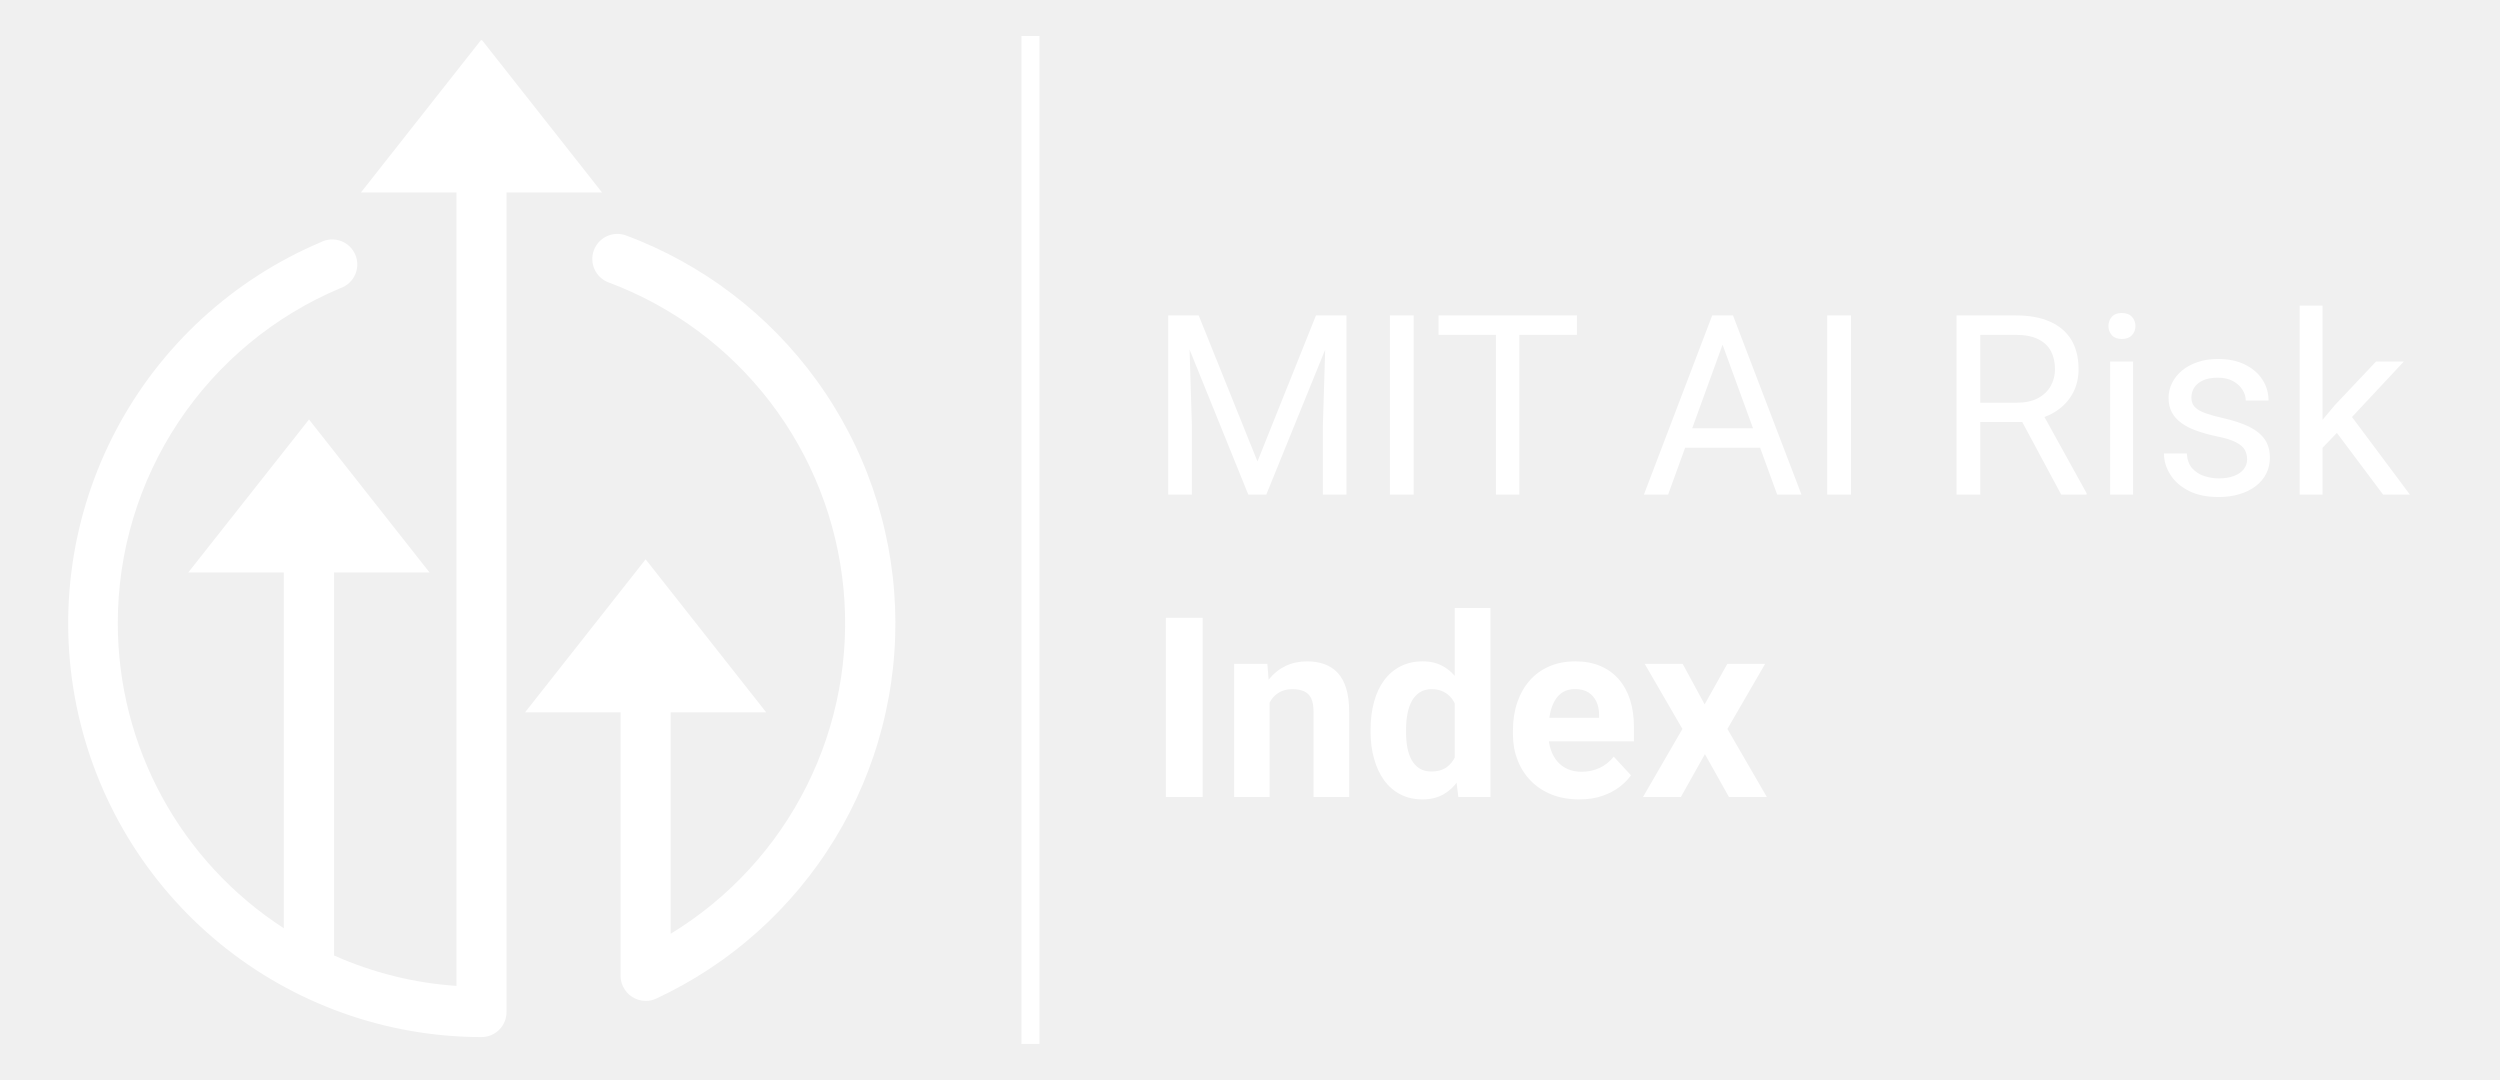
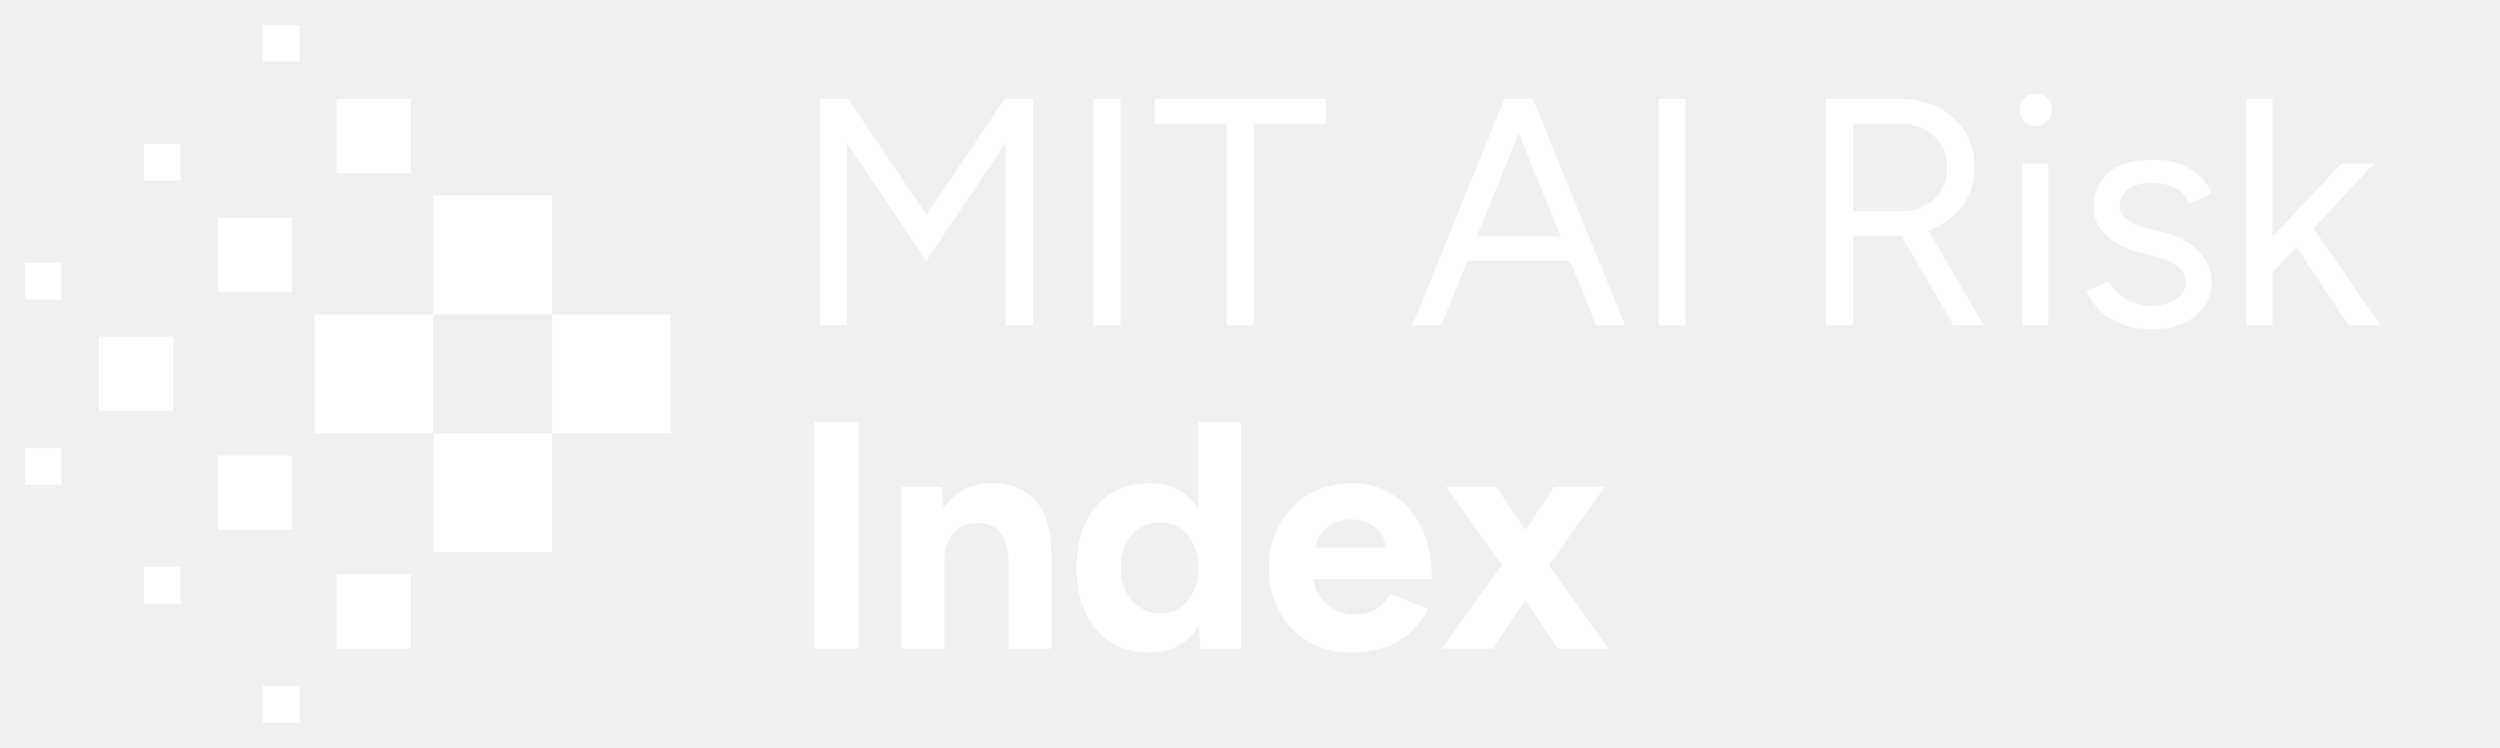
- <svg xmlns="http://www.w3.org/2000/svg" viewBox="0 0 277.8 120">
+ <svg xmlns="http://www.w3.org/2000/svg" viewBox="0 0 401.3 120">
  <defs>
-     <clipPath id="5afa243689">
-       <path d="M 0.18 0 L 513.82 0 L 513.82 590 L 0.18 590 Z M 0.18 0 " clip-rule="nonzero" />
+     <clipPath id="1dff2a3d3f">
+       <path d="M 0 0.01 L 486.5 0.01 L 486.5 531.49 L 0 531.49 Z M 0 0.01 " clip-rule="nonzero" />
    </clipPath>
-     <clipPath id="9aa172cc7c">
-       <path d="M 18 2.46 L 332 2.46 L 332 587 L 18 587 Z M 18 2.46 " clip-rule="nonzero" />
+     <clipPath id="d64dd6b48d">
+       <path d="M 24.86 21 L 477.63 21 L 477.63 510.34 L 24.86 510.34 Z M 24.86 21 " clip-rule="nonzero" />
    </clipPath>
  </defs>
-   <g transform="translate(4, 4) scale(0.189509) translate(0, 0)">
-     <g clip-path="url(#5afa243689)" />
-     <path fill="#ffffff" d="M 344.19 557.3 C 344.79 558.57 345.55 559.73 346.48 560.79 C 347.41 561.84 348.46 562.74 349.65 563.49 C 350.83 564.24 352.1 564.81 353.45 565.2 C 354.79 565.59 356.16 565.79 357.57 565.79 C 359.74 565.79 361.81 565.32 363.77 564.38 C 366.46 563.12 369.12 561.82 371.77 560.46 C 374.41 559.11 377.03 557.71 379.62 556.26 C 382.21 554.81 384.77 553.32 387.31 551.77 C 389.85 550.23 392.36 548.64 394.83 547.01 C 397.31 545.38 399.76 543.7 402.18 541.97 C 404.59 540.25 406.98 538.48 409.33 536.66 C 411.68 534.85 414 533 416.28 531.1 C 418.56 529.2 420.81 527.27 423.02 525.29 C 425.24 523.3 427.41 521.29 429.55 519.23 C 431.69 517.17 433.79 515.07 435.85 512.93 C 437.91 510.8 439.93 508.62 441.91 506.41 C 443.9 504.2 445.84 501.96 447.74 499.68 C 449.64 497.39 451.49 495.08 453.31 492.73 C 455.12 490.38 456.89 488 458.62 485.58 C 460.35 483.16 462.03 480.72 463.66 478.24 C 465.3 475.77 466.89 473.26 468.44 470.73 C 469.98 468.19 471.48 465.63 472.93 463.04 C 474.38 460.45 475.79 457.83 477.14 455.19 C 478.5 452.55 479.8 449.88 481.06 447.2 C 482.32 444.5 483.53 441.79 484.68 439.06 C 485.84 436.33 486.95 433.57 488.01 430.8 C 489.06 428.02 490.07 425.23 491.02 422.42 C 491.98 419.61 492.88 416.78 493.73 413.94 C 494.58 411.09 495.38 408.23 496.12 405.36 C 496.87 402.48 497.57 399.6 498.2 396.7 C 498.84 393.8 499.43 390.89 499.96 387.97 C 500.5 385.05 500.98 382.12 501.4 379.18 C 501.83 376.25 502.2 373.3 502.52 370.35 C 502.83 367.39 503.1 364.44 503.3 361.48 C 503.52 358.52 503.67 355.55 503.77 352.59 C 503.87 349.62 503.92 346.65 503.91 343.68 C 503.9 340.71 503.84 337.75 503.72 334.78 C 503.6 331.81 503.43 328.85 503.2 325.89 C 502.98 322.93 502.7 319.97 502.36 317.02 C 502.03 314.07 501.64 311.13 501.2 308.2 C 500.75 305.26 500.26 302.33 499.71 299.41 C 499.16 296.5 498.55 293.59 497.89 290.7 C 497.24 287.8 496.53 284.92 495.77 282.05 C 495 279.18 494.19 276.32 493.32 273.49 C 492.46 270.65 491.54 267.82 490.57 265.02 C 489.59 262.21 488.57 259.43 487.5 256.66 C 486.43 253.89 485.3 251.14 484.13 248.42 C 482.96 245.69 481.73 242.98 480.46 240.3 C 479.19 237.62 477.86 234.96 476.49 232.33 C 475.12 229.7 473.7 227.09 472.24 224.51 C 470.77 221.93 469.26 219.37 467.7 216.85 C 466.14 214.32 464.54 211.82 462.88 209.36 C 461.23 206.89 459.54 204.45 457.79 202.05 C 456.05 199.64 454.27 197.27 452.44 194.93 C 450.61 192.59 448.74 190.29 446.83 188.02 C 444.92 185.75 442.96 183.51 440.97 181.31 C 438.97 179.11 436.94 176.95 434.87 174.83 C 432.79 172.7 430.68 170.62 428.53 168.57 C 426.38 166.52 424.19 164.52 421.97 162.55 C 419.74 160.59 417.48 158.66 415.19 156.77 C 412.89 154.89 410.57 153.05 408.2 151.25 C 405.84 149.45 403.45 147.7 401.02 145.99 C 398.59 144.28 396.14 142.61 393.65 140.99 C 391.16 139.38 388.64 137.8 386.1 136.27 C 383.55 134.74 380.98 133.26 378.38 131.83 C 375.78 130.39 373.16 129.01 370.51 127.67 C 367.86 126.34 365.18 125.05 362.48 123.81 C 359.79 122.57 357.07 121.38 354.32 120.24 C 351.58 119.1 348.82 118.01 346.04 116.98 C 345.14 116.64 344.21 116.39 343.26 116.23 C 342.3 116.08 341.35 116.02 340.38 116.05 C 339.42 116.08 338.47 116.21 337.53 116.43 C 336.59 116.65 335.68 116.96 334.8 117.36 C 333.93 117.75 333.09 118.24 332.31 118.8 C 331.53 119.36 330.81 120 330.15 120.7 C 329.49 121.41 328.91 122.17 328.4 122.98 C 327.89 123.8 327.46 124.67 327.12 125.57 C 326.79 126.47 326.54 127.4 326.38 128.35 C 326.23 129.3 326.16 130.26 326.2 131.23 C 326.23 132.19 326.36 133.14 326.57 134.08 C 326.79 135.02 327.1 135.93 327.5 136.8 C 327.9 137.68 328.38 138.52 328.94 139.3 C 329.5 140.08 330.14 140.8 330.84 141.46 C 331.55 142.12 332.31 142.71 333.12 143.21 C 333.95 143.73 334.8 144.15 335.71 144.49 C 340.37 146.23 344.96 148.12 349.48 150.18 C 354.01 152.24 358.46 154.46 362.83 156.83 C 367.2 159.2 371.48 161.72 375.68 164.39 C 379.88 167.05 383.97 169.87 387.97 172.82 C 391.97 175.78 395.86 178.88 399.64 182.1 C 403.42 185.33 407.09 188.69 410.63 192.17 C 414.18 195.66 417.6 199.26 420.89 202.98 C 424.19 206.71 427.35 210.54 430.38 214.49 C 433.4 218.43 436.29 222.48 439.03 226.62 C 441.78 230.77 444.37 235.01 446.82 239.34 C 449.27 243.66 451.56 248.07 453.7 252.56 C 455.84 257.05 457.82 261.61 459.64 266.23 C 461.46 270.86 463.11 275.55 464.61 280.29 C 466.1 285.04 467.42 289.82 468.58 294.66 C 469.74 299.5 470.73 304.36 471.54 309.27 C 472.36 314.18 473 319.1 473.48 324.05 C 473.95 329 474.25 333.96 474.37 338.93 C 474.5 343.9 474.45 348.87 474.23 353.84 C 474 358.8 473.61 363.76 473.04 368.7 C 472.47 373.64 471.73 378.55 470.82 383.44 C 469.9 388.33 468.82 393.18 467.57 397.99 C 466.32 402.8 464.9 407.56 463.32 412.28 C 461.73 416.99 459.98 421.64 458.07 426.23 C 456.16 430.82 454.09 435.34 451.87 439.79 C 449.64 444.23 447.26 448.6 444.73 452.88 C 442.2 457.16 439.52 461.34 436.7 465.43 C 433.88 469.53 430.91 473.52 427.8 477.4 C 424.7 481.29 421.47 485.05 418.1 488.71 C 414.73 492.38 411.24 495.91 407.63 499.32 C 404.02 502.74 400.29 506.02 396.44 509.18 C 392.6 512.33 388.65 515.35 384.59 518.22 C 380.54 521.1 376.39 523.83 372.14 526.42 L 372.14 396.57 L 428.15 396.57 L 357.46 306.85 L 286.77 396.57 L 342.78 396.57 L 342.78 551 C 342.76 553.21 343.23 555.31 344.19 557.3 Z M 344.19 557.3 " fill-opacity="1" fill-rule="nonzero" />
-     <g clip-path="url(#9aa172cc7c)">
-       <path fill="#ffffff" d="M 47.96 344.37 C 47.95 339.16 48.14 333.96 48.52 328.76 C 48.89 323.56 49.46 318.39 50.22 313.23 C 50.98 308.07 51.92 302.95 53.05 297.87 C 54.19 292.78 55.51 287.75 57.01 282.75 C 58.52 277.77 60.2 272.84 62.06 267.97 C 63.93 263.11 65.97 258.32 68.19 253.6 C 70.4 248.88 72.79 244.26 75.35 239.71 C 77.9 235.18 80.62 230.73 83.51 226.39 C 86.39 222.05 89.43 217.82 92.62 213.71 C 95.81 209.59 99.15 205.59 102.64 201.72 C 106.12 197.85 109.75 194.11 113.51 190.5 C 117.27 186.89 121.16 183.43 125.18 180.11 C 129.19 176.79 133.32 173.62 137.57 170.6 C 141.82 167.58 146.17 164.72 150.63 162.03 C 155.09 159.33 159.64 156.8 164.29 154.43 C 168.93 152.07 173.65 149.88 178.46 147.86 C 178.93 147.7 179.4 147.51 179.86 147.3 C 180.31 147.09 180.75 146.86 181.19 146.6 C 181.62 146.34 182.04 146.07 182.45 145.77 C 182.85 145.47 183.23 145.15 183.61 144.81 C 183.98 144.47 184.33 144.12 184.66 143.74 C 185 143.37 185.32 142.98 185.61 142.57 C 185.9 142.16 186.18 141.74 186.43 141.3 C 186.68 140.87 186.91 140.42 187.11 139.96 C 187.32 139.5 187.5 139.04 187.66 138.56 C 187.81 138.08 187.95 137.59 188.05 137.11 C 188.16 136.61 188.24 136.12 188.3 135.62 C 188.36 135.12 188.39 134.62 188.39 134.11 C 188.4 133.61 188.38 133.11 188.33 132.61 C 188.28 132.11 188.21 131.61 188.11 131.12 C 188.02 130.62 187.89 130.14 187.75 129.66 C 187.6 129.18 187.43 128.71 187.23 128.24 C 187.04 127.78 186.82 127.33 186.57 126.89 C 186.33 126.45 186.07 126.02 185.78 125.61 C 185.49 125.2 185.19 124.8 184.86 124.41 C 184.53 124.03 184.19 123.67 183.82 123.32 C 183.46 122.98 183.08 122.65 182.68 122.34 C 182.28 122.04 181.87 121.75 181.44 121.48 C 181.01 121.22 180.57 120.98 180.12 120.76 C 179.67 120.54 179.21 120.34 178.73 120.17 C 178.26 120 177.78 119.85 177.29 119.73 C 176.81 119.61 176.31 119.51 175.82 119.44 C 175.32 119.37 174.82 119.32 174.32 119.3 C 173.82 119.28 173.31 119.28 172.81 119.31 C 172.31 119.34 171.81 119.4 171.31 119.48 C 170.82 119.57 170.33 119.67 169.84 119.8 C 169.36 119.94 168.88 120.09 168.41 120.27 C 167.94 120.46 167.48 120.66 167.04 120.89 C 163.85 122.24 160.69 123.66 157.56 125.14 C 154.43 126.62 151.33 128.17 148.27 129.79 C 145.2 131.41 142.18 133.09 139.18 134.83 C 136.19 136.58 133.24 138.39 130.33 140.26 C 127.41 142.13 124.54 144.07 121.71 146.06 C 118.88 148.06 116.09 150.11 113.35 152.23 C 110.61 154.34 107.91 156.52 105.26 158.75 C 102.61 160.98 100.01 163.26 97.45 165.61 C 94.9 167.95 92.4 170.34 89.95 172.79 C 87.5 175.24 85.11 177.74 82.77 180.29 C 80.42 182.84 78.14 185.44 75.9 188.09 C 73.67 190.74 71.5 193.44 69.38 196.18 C 67.27 198.92 65.21 201.71 63.21 204.54 C 61.22 207.37 59.29 210.24 57.41 213.16 C 55.54 216.07 53.73 219.02 51.98 222.01 C 50.23 225 48.55 228.03 46.94 231.09 C 45.32 234.16 43.77 237.25 42.29 240.38 C 40.8 243.51 39.38 246.67 38.03 249.86 C 36.68 253.05 35.4 256.27 34.19 259.51 C 32.98 262.76 31.84 266.03 30.77 269.32 C 29.7 272.61 28.7 275.93 27.77 279.27 C 26.84 282.61 25.98 285.96 25.19 289.33 C 24.41 292.71 23.7 296.09 23.05 299.5 C 22.41 302.9 21.84 306.32 21.35 309.75 C 20.86 313.18 20.44 316.61 20.09 320.06 C 19.74 323.5 19.47 326.96 19.27 330.41 C 19.07 333.87 18.95 337.33 18.89 340.8 C 18.84 344.26 18.87 347.72 18.96 351.18 C 19.06 354.65 19.23 358.11 19.48 361.56 C 19.72 365.02 20.04 368.46 20.43 371.91 C 20.83 375.35 21.29 378.78 21.84 382.2 C 22.38 385.62 22.99 389.03 23.67 392.42 C 24.36 395.82 25.12 399.2 25.95 402.56 C 26.78 405.92 27.68 409.27 28.66 412.59 C 29.63 415.91 30.67 419.21 31.79 422.5 C 32.9 425.77 34.09 429.03 35.34 432.26 C 36.6 435.48 37.92 438.68 39.31 441.86 C 40.7 445.03 42.16 448.17 43.69 451.28 C 45.21 454.39 46.81 457.46 48.46 460.5 C 50.12 463.55 51.85 466.55 53.63 469.52 C 55.42 472.48 57.27 475.41 59.18 478.3 C 61.09 481.19 63.07 484.04 65.1 486.84 C 67.13 489.64 69.23 492.4 71.38 495.11 C 73.53 497.83 75.74 500.5 78 503.11 C 80.27 505.73 82.59 508.3 84.97 510.82 C 87.35 513.34 89.77 515.81 92.26 518.23 C 94.74 520.64 97.27 523 99.86 525.31 C 102.44 527.62 105.07 529.87 107.75 532.07 C 110.43 534.26 113.15 536.4 115.93 538.48 C 118.7 540.55 121.51 542.57 124.37 544.53 C 127.23 546.49 130.12 548.38 133.06 550.21 C 136 552.05 138.98 553.82 141.99 555.52 C 145 557.23 148.05 558.87 151.14 560.45 C 154.23 562.02 157.34 563.53 160.49 564.97 C 163.64 566.41 166.82 567.79 170.03 569.09 C 173.23 570.4 176.47 571.64 179.73 572.8 C 182.99 573.97 186.28 575.07 189.59 576.09 C 192.89 577.12 196.22 578.07 199.57 578.96 C 202.92 579.84 206.29 580.66 209.67 581.39 C 213.05 582.14 216.45 582.8 219.86 583.4 C 223.28 583.99 226.7 584.51 230.13 584.96 C 233.57 585.41 237.01 585.78 240.46 586.08 C 243.91 586.38 247.37 586.61 250.83 586.76 C 254.29 586.91 257.75 586.99 261.21 586.99 C 262.18 586.99 263.12 586.9 264.07 586.71 C 265.01 586.53 265.92 586.25 266.81 585.89 C 267.7 585.52 268.54 585.07 269.34 584.54 C 270.14 584.01 270.88 583.41 271.56 582.73 C 272.24 582.05 272.85 581.32 273.38 580.53 C 273.92 579.73 274.38 578.89 274.75 578.01 C 275.12 577.12 275.4 576.21 275.59 575.27 C 275.79 574.33 275.89 573.38 275.89 572.42 L 275.89 91.75 L 331.9 91.75 L 261.21 2.03 L 190.53 91.75 L 246.54 91.75 L 246.54 556.98 C 234.14 556.14 221.91 554.23 209.86 551.23 C 197.8 548.23 186.1 544.21 174.76 539.14 L 174.76 314.57 L 230.77 314.57 L 160.08 224.86 L 89.28 314.57 L 145.29 314.57 L 145.29 523.16 C 141.57 520.75 137.94 518.24 134.38 515.61 C 130.82 512.98 127.35 510.25 123.96 507.4 C 120.58 504.55 117.29 501.61 114.08 498.56 C 110.88 495.51 107.77 492.36 104.77 489.12 C 101.76 485.88 98.86 482.54 96.06 479.12 C 93.26 475.69 90.57 472.18 87.99 468.59 C 85.41 465 82.94 461.33 80.59 457.59 C 78.23 453.84 76 450.03 73.89 446.14 C 71.77 442.26 69.78 438.31 67.91 434.3 C 66.04 430.29 64.3 426.23 62.68 422.11 C 61.07 418 59.58 413.83 58.23 409.62 C 56.87 405.41 55.64 401.16 54.55 396.88 C 53.46 392.59 52.5 388.28 51.68 383.93 C 50.86 379.59 50.17 375.22 49.62 370.83 C 49.07 366.44 48.65 362.04 48.38 357.63 C 48.1 353.21 47.96 348.8 47.96 344.37 Z M 47.96 344.37 " fill-opacity="1" fill-rule="nonzero" />
+   <g transform="translate(4, 4) scale(0.228964) translate(-24.860, -21.170)">
+     <g clip-path="url(#1dff2a3d3f)" />
+     <g clip-path="url(#d64dd6b48d)">
+       <path fill="#ffffff" d="M 477.75 307.43 L 477.75 224.07 L 311.02 224.07 L 311.02 307.43 Z M 24.86 213.67 L 24.86 187.91 L 50.63 187.91 L 50.63 213.67 Z M 191.6 46.94 L 191.6 21.17 L 217.36 21.17 L 217.36 46.94 Z M 243.35 73.03 L 243.35 125.11 L 295.43 125.11 L 295.43 73.03 Z M 108.23 130.3 L 108.23 104.54 L 134 104.54 L 134 130.3 Z M 160.09 156.4 L 160.09 208.48 L 212.17 208.48 L 212.17 156.4 Z M 394.49 224.07 L 394.49 390.8 L 311.12 390.8 L 311.12 307.43 L 227.76 307.43 L 227.76 224.07 L 311.12 224.07 L 311.12 140.7 L 394.49 140.7 Z M 24.86 343.59 L 24.86 317.82 L 50.63 317.82 L 50.63 343.59 Z M 76.72 291.73 L 128.8 291.73 L 128.8 239.66 L 76.72 239.66 Z M 191.6 510.33 L 191.6 484.56 L 217.36 484.56 L 217.36 510.33 Z M 243.35 458.46 L 243.35 406.39 L 295.43 406.39 L 295.43 458.46 Z M 108.23 426.96 L 108.23 401.19 L 134 401.19 L 134 426.96 Z M 160.09 375.1 L 160.09 323.02 L 212.17 323.02 L 212.17 375.1 Z M 160.09 375.1 " fill-opacity="1" fill-rule="evenodd" />
    </g>
  </g>
-   <line x1="114.503" y1="4" x2="114.503" y2="116" stroke="#ffffff" stroke-width="2" />
-   <path fill="#ffffff" d="M138.71 54.96L130.65 35.05L133.20 35.05L139.73 51.28L146.23 35.05L148.80 35.05L140.71 54.96L138.71 54.96ZM129.81 54.96L129.81 35.05L132.07 35.05L132.44 47.19L132.44 54.96L129.81 54.96ZM147.00 47.19L147.37 35.05L149.62 35.05L149.62 54.96L147.00 54.96L147.00 47.19ZM154.45 35.05L157.09 35.05L157.09 54.96L154.45 54.96L154.45 35.05ZM166.23 35.05L168.83 35.05L168.83 54.96L166.23 54.96L166.23 35.05ZM159.85 35.05L175.23 35.05L175.23 37.21L159.85 37.21L159.85 35.05ZM191.99 35.05L191.95 36.82L185.36 54.96L182.67 54.96L190.26 35.05L191.99 35.05ZM200.18 54.96L197.48 54.96L190.87 36.82L190.83 35.05L192.57 35.05L200.18 54.96ZM185.95 47.59L197.13 47.59L197.13 49.75L185.95 49.75L185.95 47.59ZM203.04 35.05L205.68 35.05L205.68 54.96L203.04 54.96L203.04 35.05ZM217.41 54.96L217.41 35.05L224.00 35.05Q226.24 35.05 227.79 35.74Q229.34 36.42 230.16 37.75Q230.97 39.09 230.97 41.03L230.97 41.03Q230.97 42.40 230.42 43.52Q229.86 44.65 228.83 45.44Q227.80 46.22 226.36 46.61L226.36 46.61L225.63 46.89L219.43 46.89L219.40 44.75L224.08 44.75Q225.50 44.75 226.45 44.25Q227.39 43.75 227.87 42.90Q228.35 42.05 228.35 41.03L228.35 41.03Q228.35 39.88 227.90 39.02Q227.44 38.16 226.48 37.69Q225.52 37.21 224.00 37.21L224.00 37.21L220.05 37.21L220.05 54.96L217.41 54.96ZM231.86 54.96L229.04 54.96L224.20 45.94L226.95 45.92L231.86 54.80L231.86 54.96ZM234.48 40.17L237.03 40.17L237.03 54.96L234.48 54.96L234.48 40.17ZM234.29 36.24L234.29 36.24Q234.29 35.63 234.67 35.20Q235.05 34.78 235.78 34.78L235.78 34.78Q236.51 34.78 236.90 35.20Q237.29 35.63 237.29 36.24L237.29 36.24Q237.29 36.83 236.90 37.25Q236.51 37.67 235.78 37.67L235.78 37.67Q235.05 37.67 234.67 37.25Q234.29 36.83 234.29 36.24ZM249.70 51.04L249.70 51.04Q249.70 50.49 249.46 50.02Q249.22 49.55 248.49 49.16Q247.76 48.77 246.30 48.48L246.30 48.48Q245.07 48.22 244.08 47.86Q243.08 47.51 242.39 47.00Q241.70 46.50 241.33 45.81Q240.97 45.13 240.97 44.21L240.97 44.21Q240.97 43.34 241.36 42.56Q241.74 41.78 242.46 41.18Q243.18 40.58 244.19 40.24Q245.20 39.89 246.45 39.89L246.45 39.89Q248.23 39.89 249.48 40.52Q250.74 41.15 251.41 42.20Q252.08 43.24 252.08 44.51L252.08 44.51L249.55 44.51Q249.55 43.90 249.19 43.32Q248.83 42.74 248.14 42.35Q247.45 41.97 246.45 41.97L246.45 41.97Q245.40 41.97 244.75 42.29Q244.10 42.61 243.80 43.11Q243.51 43.60 243.51 44.15L243.51 44.15Q243.51 44.56 243.65 44.88Q243.80 45.20 244.16 45.46Q244.53 45.73 245.20 45.96Q245.87 46.20 246.91 46.43L246.91 46.43Q248.73 46.84 249.91 47.41Q251.08 47.99 251.66 48.82Q252.23 49.66 252.23 50.84L252.23 50.84Q252.23 51.82 251.83 52.62Q251.42 53.43 250.67 54.01Q249.91 54.59 248.86 54.91Q247.82 55.23 246.52 55.23L246.52 55.23Q244.56 55.23 243.21 54.54Q241.85 53.84 241.16 52.73Q240.46 51.62 240.46 50.39L240.46 50.39L243.00 50.39Q243.06 51.43 243.60 52.04Q244.15 52.65 244.94 52.90Q245.74 53.16 246.52 53.16L246.52 53.16Q247.56 53.16 248.26 52.88Q248.96 52.61 249.33 52.13Q249.70 51.65 249.70 51.04ZM255.54 33.96L258.08 33.96L258.08 54.96L255.54 54.96L255.54 33.96ZM264.03 40.17L267.12 40.17L260.67 47.07L257.06 50.82L256.85 48.12L259.44 45.03L264.03 40.17ZM267.79 54.96L264.81 54.96L259.53 47.91L260.84 45.65L267.79 54.96Z" />
-   <path fill="#ffffff" d="M129.55 68.65L133.64 68.65L133.64 88.56L129.55 88.56L129.55 68.65ZM140.83 73.77L141.08 76.93L141.08 88.56L137.14 88.56L137.14 73.77L140.83 73.77ZM140.50 80.64L140.50 80.64L139.44 80.64Q139.44 79.00 139.86 77.68Q140.29 76.36 141.05 75.43Q141.82 74.49 142.88 73.99Q143.94 73.49 145.25 73.49L145.25 73.49Q146.29 73.49 147.15 73.79Q148.01 74.10 148.63 74.75Q149.25 75.41 149.59 76.49Q149.92 77.57 149.92 79.13L149.92 79.13L149.92 88.56L145.96 88.56L145.96 79.11Q145.96 78.13 145.69 77.58Q145.41 77.03 144.89 76.81Q144.36 76.58 143.59 76.58L143.59 76.58Q142.80 76.58 142.22 76.90Q141.64 77.21 141.26 77.77Q140.89 78.32 140.70 79.06Q140.50 79.80 140.50 80.64ZM162.05 88.56L161.65 85.33L161.65 67.56L165.62 67.56L165.62 88.56L162.05 88.56ZM152.30 81.34L152.30 81.34L152.30 81.05Q152.30 79.36 152.69 77.97Q153.07 76.58 153.81 75.59Q154.55 74.59 155.63 74.04Q156.71 73.49 158.09 73.49L158.09 73.49Q159.39 73.49 160.36 74.04Q161.34 74.59 162.03 75.59Q162.72 76.60 163.15 77.96Q163.57 79.32 163.76 80.93L163.76 80.93L163.76 81.56Q163.57 83.10 163.15 84.43Q162.72 85.76 162.03 86.75Q161.34 87.74 160.36 88.29Q159.37 88.83 158.06 88.83L158.06 88.83Q156.68 88.83 155.61 88.27Q154.53 87.71 153.80 86.70Q153.07 85.69 152.69 84.32Q152.30 82.95 152.30 81.34ZM156.24 81.05L156.24 81.05L156.24 81.34Q156.24 82.26 156.38 83.05Q156.53 83.84 156.86 84.45Q157.20 85.06 157.74 85.39Q158.28 85.73 159.06 85.73L159.06 85.73Q160.07 85.73 160.73 85.27Q161.38 84.81 161.73 84.01Q162.08 83.20 162.13 82.15L162.13 82.15L162.13 80.36Q162.09 79.50 161.89 78.81Q161.70 78.11 161.32 77.62Q160.94 77.13 160.39 76.86Q159.84 76.58 159.08 76.58L159.08 76.58Q158.32 76.58 157.77 76.93Q157.23 77.28 156.89 77.88Q156.56 78.48 156.40 79.30Q156.24 80.11 156.24 81.05ZM175.49 88.83L175.49 88.83Q173.77 88.83 172.40 88.28Q171.03 87.73 170.08 86.74Q169.13 85.76 168.63 84.45Q168.12 83.15 168.12 81.67L168.12 81.67L168.12 81.12Q168.12 79.44 168.60 78.05Q169.08 76.65 169.97 75.63Q170.87 74.60 172.15 74.05Q173.44 73.49 175.05 73.49L175.05 73.49Q176.63 73.49 177.84 74.01Q179.06 74.53 179.89 75.49Q180.71 76.45 181.14 77.78Q181.56 79.11 181.56 80.74L181.56 80.74L181.56 82.38L169.80 82.38L169.80 79.76L177.69 79.76L177.69 79.45Q177.69 78.63 177.40 77.98Q177.10 77.34 176.52 76.95Q175.93 76.57 175.01 76.57L175.01 76.57Q174.23 76.57 173.67 76.91Q173.11 77.25 172.76 77.87Q172.41 78.48 172.24 79.31Q172.07 80.14 172.07 81.12L172.07 81.12L172.07 81.67Q172.07 82.56 172.33 83.31Q172.58 84.06 173.05 84.61Q173.52 85.16 174.20 85.46Q174.88 85.76 175.74 85.76L175.74 85.76Q176.80 85.76 177.73 85.34Q178.65 84.92 179.32 84.08L179.32 84.08L181.23 86.15Q180.77 86.82 179.97 87.44Q179.17 88.05 178.05 88.44Q176.93 88.83 175.49 88.83ZM182.76 73.77L186.98 73.77L189.42 78.27L191.94 73.77L196.14 73.77L191.95 81.00L196.33 88.56L192.12 88.56L189.45 83.80L186.78 88.56L182.57 88.56L186.95 81.00L182.76 73.77Z" />
+   <path fill="#ffffff" d="M131.6 52.213V15.874H136.142L148.722 34.476L161.259 15.874H165.802V52.213H161.432V22.934L148.688 41.874L135.969 23.021V52.213ZM175.518 52.213V15.874H179.887V52.213ZM196.897 52.213V19.854H185.321V15.874H212.835V19.854H201.267V52.213ZM226.713 52.213 241.49 15.874H246.068L260.845 52.213H256.208L252.003 41.857H235.555L231.35 52.213ZM237.069 37.937H250.489L243.783 21.377ZM266.21 52.213V15.874H270.579V52.213ZM293.1 52.213V15.874H304.911Q308.449 15.874 311.184 17.284Q313.918 18.695 315.449 21.169Q316.981 23.644 316.981 26.888Q316.981 30.47 314.913 33.144Q312.845 35.817 309.531 37.029L318.434 52.213H313.571L305.214 37.877Q304.859 37.92 304.504 37.92Q304.149 37.92 303.795 37.92H297.47V52.213ZM297.47 33.896H305.56Q307.506 33.896 309.077 32.997Q310.647 32.097 311.607 30.509Q312.568 28.922 312.568 26.888Q312.568 23.774 310.396 21.81Q308.224 19.846 304.824 19.846H297.47ZM324.646 52.213V26.257H328.799V52.213ZM326.766 20.218Q325.728 20.218 324.949 19.439Q324.17 18.66 324.17 17.622Q324.17 16.532 324.949 15.779Q325.728 15.026 326.766 15.026Q327.856 15.026 328.609 15.779Q329.362 16.532 329.362 17.622Q329.362 18.66 328.609 19.439Q327.856 20.218 326.766 20.218ZM345.501 52.836Q342.672 52.836 340.529 51.99Q338.386 51.143 336.968 49.734Q335.551 48.325 334.916 46.661L338.571 45.161Q339.424 46.895 341.205 47.991Q342.986 49.087 345.088 49.087Q347.551 49.087 349.198 48.125Q350.845 47.163 350.845 45.404Q350.845 43.795 349.623 42.81Q348.402 41.825 346.055 41.213L343.554 40.553Q340.004 39.604 338.037 37.712Q336.07 35.82 336.07 33.429Q336.07 29.732 338.49 27.683Q340.909 25.634 345.671 25.634Q347.961 25.634 349.838 26.304Q351.716 26.975 353.053 28.198Q354.389 29.42 354.998 31.096L351.401 32.679Q350.701 30.929 349.149 30.149Q347.597 29.369 345.334 29.369Q342.957 29.369 341.605 30.378Q340.252 31.387 340.252 33.213Q340.252 34.225 341.372 35.154Q342.493 36.083 344.705 36.656L347.254 37.3Q349.798 37.923 351.517 39.148Q353.236 40.374 354.124 41.93Q355.012 43.486 355.012 45.245Q355.012 47.581 353.768 49.297Q352.524 51.013 350.386 51.925Q348.249 52.836 345.501 52.836ZM360.622 52.213V15.874H364.775V38.015L375.858 26.257H381.05L371.394 36.648L382.088 52.213H376.966L368.642 39.633L364.775 43.76V52.213Z" />
+   <path fill="#ffffff" d="M130.7 104.126V67.787H137.791V104.126ZM144.716 104.126V78.17H151.174L151.454 81.689Q152.721 79.685 154.663 78.616Q156.604 77.547 159.075 77.547Q162.18 77.547 164.35 78.798Q166.52 80.049 167.657 82.665Q168.793 85.282 168.773 89.424V104.126H161.92V90.836Q161.92 88.209 161.313 86.74Q160.706 85.271 159.621 84.638Q158.535 84.004 157.072 83.973Q154.414 83.911 152.991 85.593Q151.569 87.275 151.569 90.504V104.126ZM184.533 104.749Q180.951 104.749 178.32 103.088Q175.688 101.426 174.244 98.353Q172.801 95.28 172.801 91.148Q172.801 86.964 174.244 83.916Q175.688 80.869 178.32 79.208Q180.951 77.547 184.533 77.547Q187.088 77.547 189.076 78.616Q191.064 79.685 192.331 81.648V67.787H199.183V104.126H192.673L192.455 100.492Q191.189 102.517 189.169 103.633Q187.15 104.749 184.533 104.749ZM186.278 98.457Q187.991 98.457 189.32 97.595Q190.649 96.734 191.443 95.181Q192.237 93.629 192.331 91.667V90.649Q192.237 88.666 191.443 87.13Q190.649 85.593 189.304 84.731Q187.96 83.869 186.226 83.869Q184.398 83.869 182.96 84.793Q181.522 85.718 180.713 87.363Q179.903 89.009 179.903 91.148Q179.903 93.287 180.739 94.932Q181.574 96.578 183.012 97.518Q184.45 98.457 186.278 98.457ZM216.823 104.749Q212.982 104.749 210.023 103.01Q207.064 101.271 205.376 98.208Q203.689 95.145 203.689 91.148Q203.689 87.15 205.428 84.088Q207.167 81.025 210.204 79.286Q213.241 77.547 217.187 77.547Q220.613 77.547 223.494 79.338Q226.375 81.129 228.114 84.581Q229.853 88.033 229.853 92.965H210.853Q211.113 95.56 213.086 97.092Q215.058 98.623 217.55 98.623Q219.678 98.623 221.028 97.715Q222.378 96.806 223.105 95.353L229.23 97.741Q228.14 99.921 226.401 101.504Q224.662 103.088 222.274 103.918Q219.886 104.749 216.823 104.749ZM211.217 87.877H222.43Q222.274 86.268 221.392 85.282Q220.509 84.295 219.315 83.828Q218.121 83.361 216.979 83.361Q215.889 83.361 214.617 83.802Q213.345 84.243 212.385 85.23Q211.424 86.216 211.217 87.877ZM231.411 104.126 241.087 90.68 232.086 78.17H240.184L244.856 85.105L249.476 78.17H257.575L248.646 90.732L258.198 104.126H250.047L244.856 96.277L239.613 104.126Z" />
</svg>
